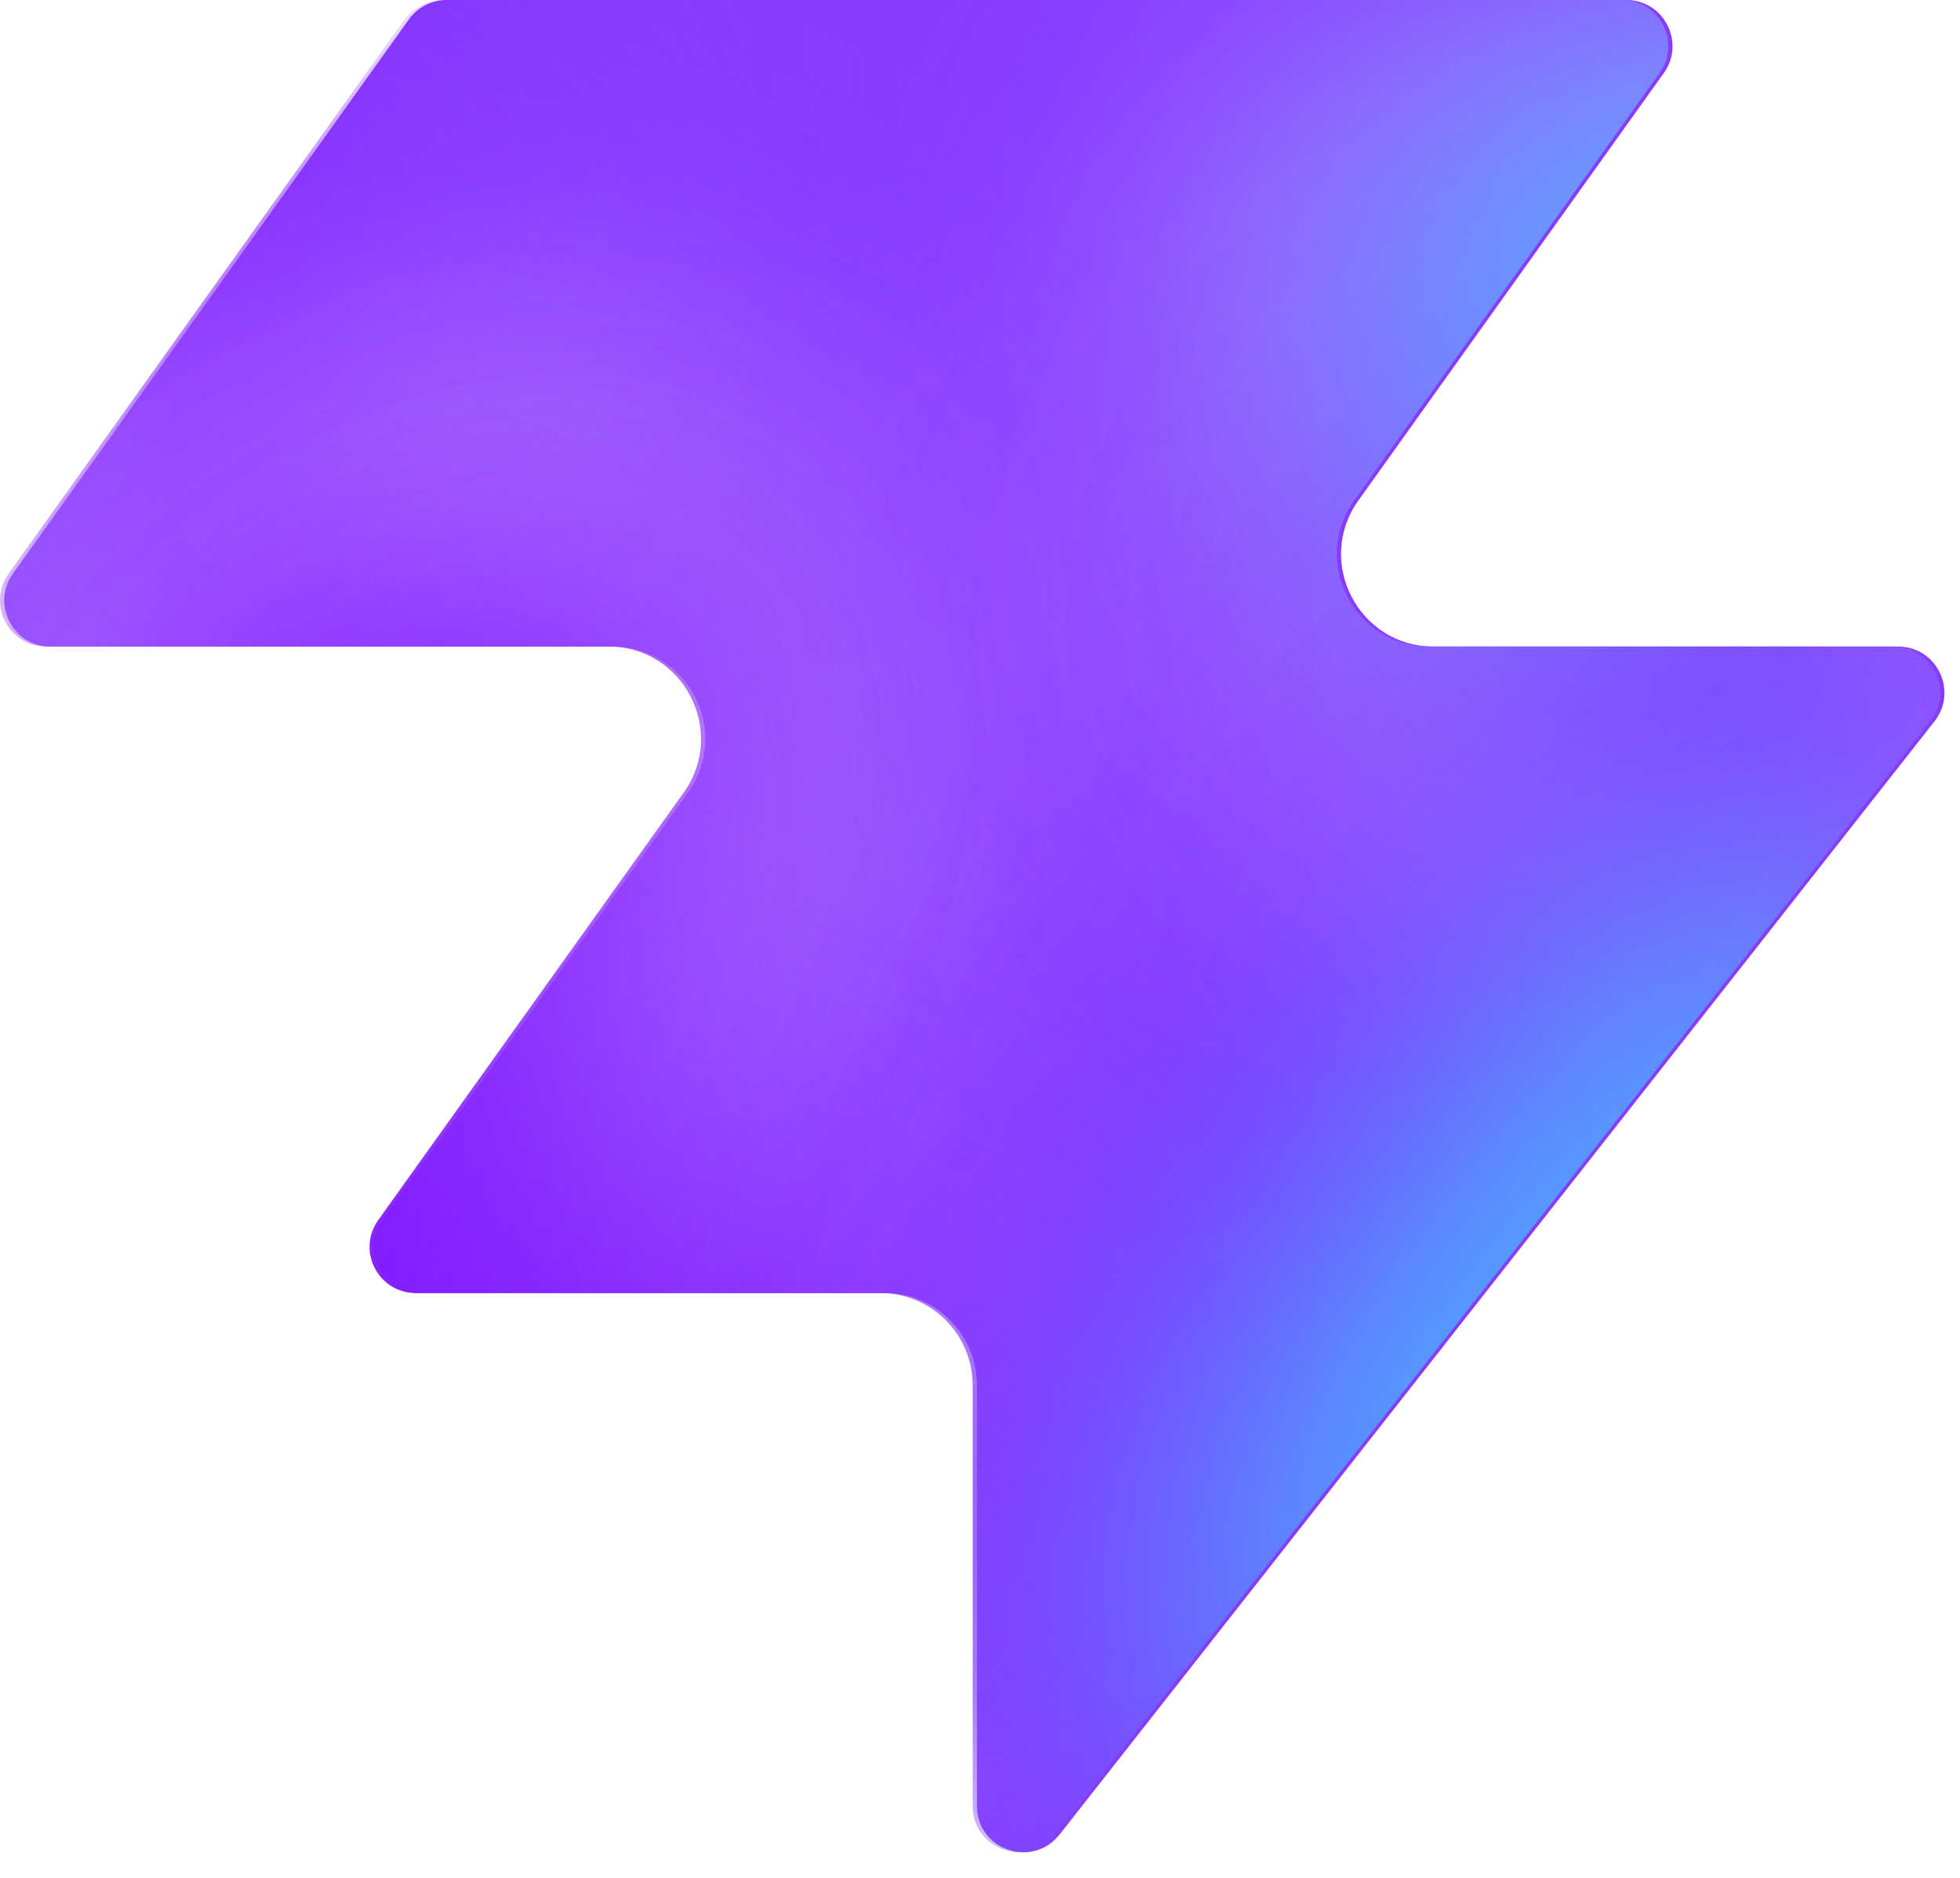
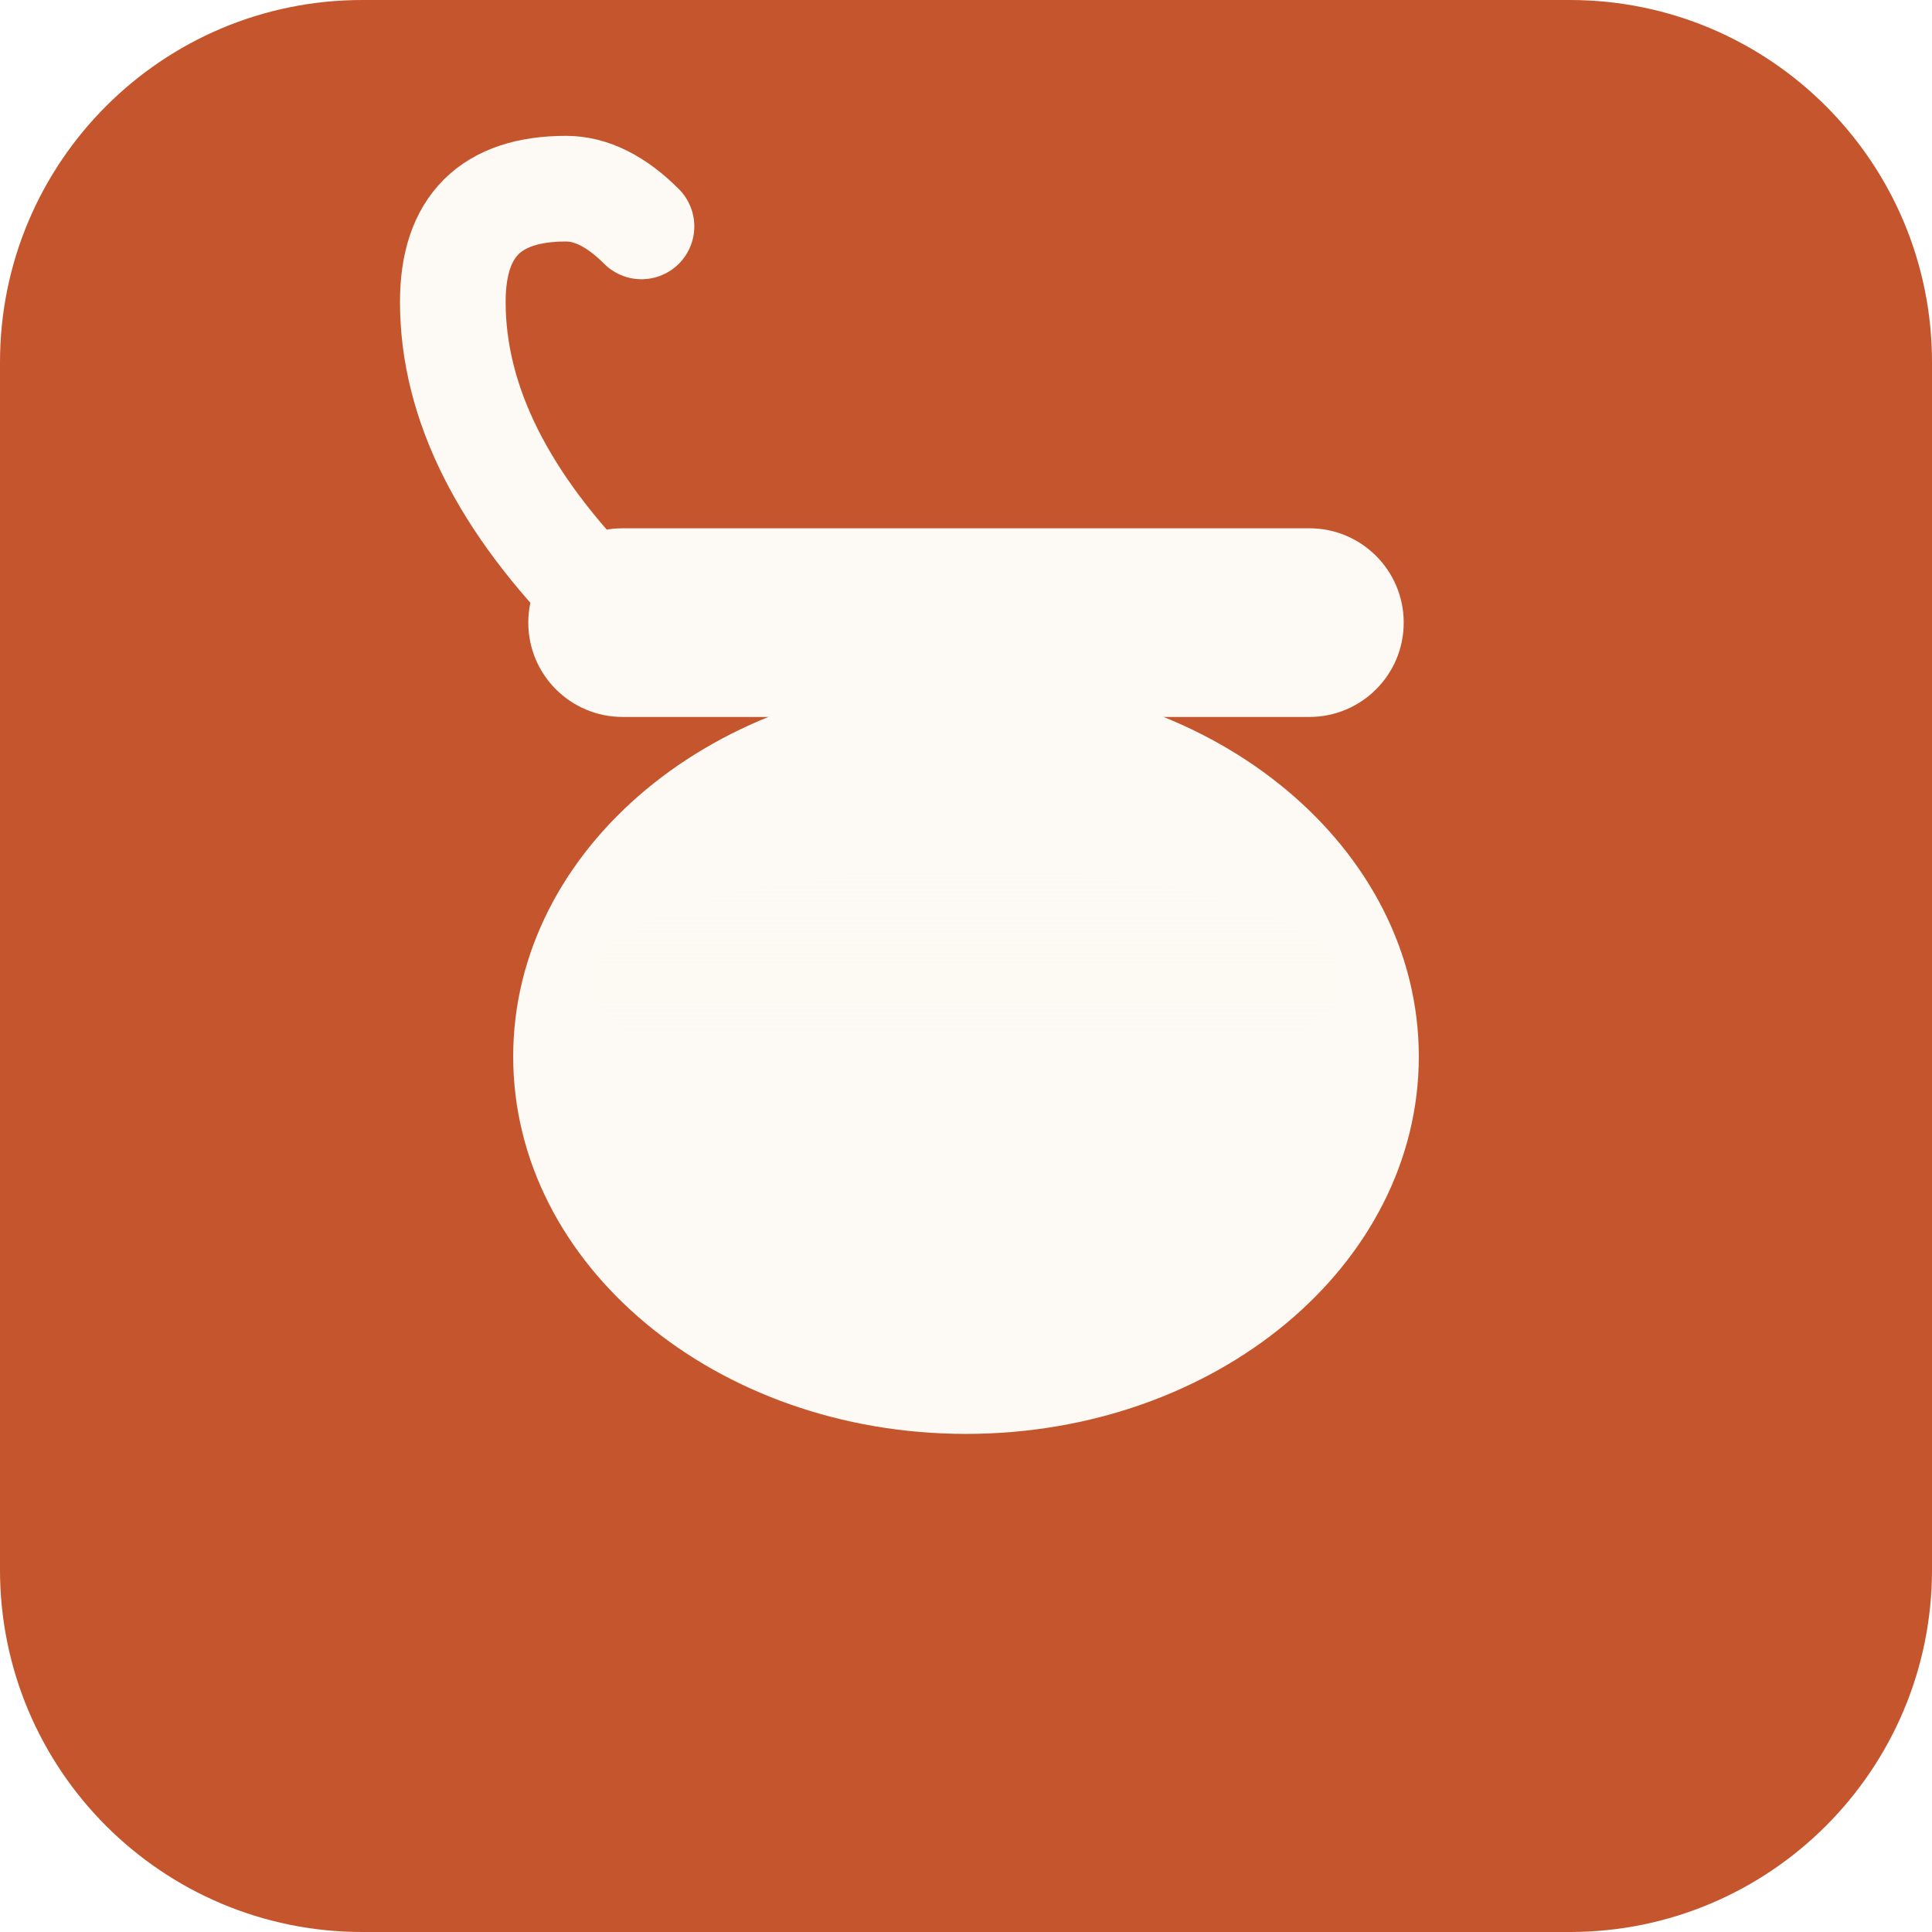
- <svg xmlns="http://www.w3.org/2000/svg" width="48" height="46" fill="none" viewBox="0 0 48 46">
-   <path fill="#863bff" d="M25.946 44.938c-.664.845-2.021.375-2.021-.698V33.937a2.26 2.26 0 0 0-2.262-2.262H10.287c-.92 0-1.456-1.04-.92-1.788l7.48-10.471c1.07-1.497 0-3.578-1.842-3.578H1.237c-.92 0-1.456-1.04-.92-1.788L10.013.474c.214-.297.556-.474.92-.474h28.894c.92 0 1.456 1.04.92 1.788l-7.48 10.471c-1.07 1.498 0 3.579 1.842 3.579h11.377c.943 0 1.473 1.088.89 1.83L25.947 44.94z" style="fill:#863bff;fill:color(display-p3 .525 .23 1);fill-opacity:1" />
-   <mask id="a" width="48" height="46" x="0" y="0" maskUnits="userSpaceOnUse" style="mask-type:alpha">
-     <path fill="#000" d="M25.842 44.938c-.664.844-2.021.375-2.021-.698V33.937a2.26 2.26 0 0 0-2.262-2.262H10.183c-.92 0-1.456-1.04-.92-1.788l7.48-10.471c1.07-1.498 0-3.579-1.842-3.579H1.133c-.92 0-1.456-1.04-.92-1.787L9.91.473c.214-.297.556-.474.92-.474h28.894c.92 0 1.456 1.04.92 1.788l-7.48 10.471c-1.07 1.498 0 3.578 1.842 3.578h11.377c.943 0 1.473 1.088.89 1.832L25.843 44.94z" style="fill:#000;fill-opacity:1" />
-   </mask>
-   <g mask="url(#a)">
-     <g filter="url(#b)">
-       <ellipse cx="5.508" cy="14.704" fill="#ede6ff" rx="5.508" ry="14.704" style="fill:#ede6ff;fill:color(display-p3 .927 .903 1);fill-opacity:1" transform="matrix(.00324 1 1 -.00324 -4.47 31.516)" />
-     </g>
-     <g filter="url(#c)">
-       <ellipse cx="10.399" cy="29.851" fill="#ede6ff" rx="10.399" ry="29.851" style="fill:#ede6ff;fill:color(display-p3 .927 .903 1);fill-opacity:1" transform="matrix(.00324 1 1 -.00324 -39.328 7.883)" />
-     </g>
-     <g filter="url(#d)">
-       <ellipse cx="5.508" cy="30.487" fill="#7e14ff" rx="5.508" ry="30.487" style="fill:#7e14ff;fill:color(display-p3 .492 .077 1);fill-opacity:1" transform="rotate(89.814 -25.913 -14.639)scale(1 -1)" />
-     </g>
-     <g filter="url(#e)">
-       <ellipse cx="5.508" cy="30.599" fill="#7e14ff" rx="5.508" ry="30.599" style="fill:#7e14ff;fill:color(display-p3 .492 .077 1);fill-opacity:1" transform="rotate(89.814 -32.644 -3.334)scale(1 -1)" />
-     </g>
-     <g filter="url(#f)">
-       <ellipse cx="5.508" cy="30.599" fill="#7e14ff" rx="5.508" ry="30.599" style="fill:#7e14ff;fill:color(display-p3 .492 .077 1);fill-opacity:1" transform="matrix(.00324 1 1 -.00324 -34.34 30.47)" />
-     </g>
-     <g filter="url(#g)">
-       <ellipse cx="14.072" cy="22.078" fill="#ede6ff" rx="14.072" ry="22.078" style="fill:#ede6ff;fill:color(display-p3 .927 .903 1);fill-opacity:1" transform="rotate(93.35 24.506 48.493)scale(-1 1)" />
-     </g>
-     <g filter="url(#h)">
-       <ellipse cx="3.47" cy="21.501" fill="#7e14ff" rx="3.47" ry="21.501" style="fill:#7e14ff;fill:color(display-p3 .492 .077 1);fill-opacity:1" transform="rotate(89.009 28.708 47.59)scale(-1 1)" />
-     </g>
-     <g filter="url(#i)">
-       <ellipse cx="3.47" cy="21.501" fill="#7e14ff" rx="3.47" ry="21.501" style="fill:#7e14ff;fill:color(display-p3 .492 .077 1);fill-opacity:1" transform="rotate(89.009 28.708 47.59)scale(-1 1)" />
-     </g>
-     <g filter="url(#j)">
-       <ellipse cx=".387" cy="8.972" fill="#7e14ff" rx="4.407" ry="29.108" style="fill:#7e14ff;fill:color(display-p3 .492 .077 1);fill-opacity:1" transform="rotate(39.51 .387 8.972)" />
-     </g>
-     <g filter="url(#k)">
-       <ellipse cx="47.523" cy="-6.092" fill="#7e14ff" rx="4.407" ry="29.108" style="fill:#7e14ff;fill:color(display-p3 .492 .077 1);fill-opacity:1" transform="rotate(37.892 47.523 -6.092)" />
-     </g>
-     <g filter="url(#l)">
-       <ellipse cx="41.412" cy="6.333" fill="#47bfff" rx="5.971" ry="9.665" style="fill:#47bfff;fill:color(display-p3 .28 .748 1);fill-opacity:1" transform="rotate(37.892 41.412 6.333)" />
-     </g>
-     <g filter="url(#m)">
-       <ellipse cx="-1.879" cy="38.332" fill="#7e14ff" rx="4.407" ry="29.108" style="fill:#7e14ff;fill:color(display-p3 .492 .077 1);fill-opacity:1" transform="rotate(37.892 -1.88 38.332)" />
-     </g>
-     <g filter="url(#n)">
-       <ellipse cx="-1.879" cy="38.332" fill="#7e14ff" rx="4.407" ry="29.108" style="fill:#7e14ff;fill:color(display-p3 .492 .077 1);fill-opacity:1" transform="rotate(37.892 -1.88 38.332)" />
-     </g>
-     <g filter="url(#o)">
-       <ellipse cx="35.651" cy="29.907" fill="#7e14ff" rx="4.407" ry="29.108" style="fill:#7e14ff;fill:color(display-p3 .492 .077 1);fill-opacity:1" transform="rotate(37.892 35.651 29.907)" />
-     </g>
-     <g filter="url(#p)">
-       <ellipse cx="38.418" cy="32.4" fill="#47bfff" rx="5.971" ry="15.297" style="fill:#47bfff;fill:color(display-p3 .28 .748 1);fill-opacity:1" transform="rotate(37.892 38.418 32.4)" />
-     </g>
-   </g>
+ <svg xmlns="http://www.w3.org/2000/svg" viewBox="0 0 512 512" width="512" height="512">
+   <rect x="0" y="0" width="512" height="512" rx="96" ry="96" fill="#C4552D" />
+   <ellipse cx="256" cy="280" rx="120" ry="100" fill="#FDF9F4" />
+   <rect x="140" y="140" width="232" height="50" rx="25" fill="#FDF9F4" />
+   <path d="M 160 160 Q 120 120 120 80 Q 120 50 150 50 Q 160 50 170 60" stroke="#FDF9F4" stroke-width="28" fill="none" stroke-linecap="round" />
  <defs>
-     <filter id="b" width="60.045" height="41.654" x="-19.77" y="16.149" color-interpolation-filters="sRGB" filterUnits="userSpaceOnUse">
-       <feFlood flood-opacity="0" result="BackgroundImageFix" />
-       <feBlend in="SourceGraphic" in2="BackgroundImageFix" result="shape" />
-       <feGaussianBlur result="effect1_foregroundBlur_2002_17158" stdDeviation="7.659" />
-     </filter>
-     <filter id="c" width="90.34" height="51.437" x="-54.613" y="-7.533" color-interpolation-filters="sRGB" filterUnits="userSpaceOnUse">
-       <feFlood flood-opacity="0" result="BackgroundImageFix" />
-       <feBlend in="SourceGraphic" in2="BackgroundImageFix" result="shape" />
-       <feGaussianBlur result="effect1_foregroundBlur_2002_17158" stdDeviation="7.659" />
-     </filter>
-     <filter id="d" width="79.355" height="29.4" x="-49.64" y="2.03" color-interpolation-filters="sRGB" filterUnits="userSpaceOnUse">
-       <feFlood flood-opacity="0" result="BackgroundImageFix" />
-       <feBlend in="SourceGraphic" in2="BackgroundImageFix" result="shape" />
-       <feGaussianBlur result="effect1_foregroundBlur_2002_17158" stdDeviation="4.596" />
-     </filter>
-     <filter id="e" width="79.579" height="29.4" x="-45.045" y="20.029" color-interpolation-filters="sRGB" filterUnits="userSpaceOnUse">
-       <feFlood flood-opacity="0" result="BackgroundImageFix" />
-       <feBlend in="SourceGraphic" in2="BackgroundImageFix" result="shape" />
-       <feGaussianBlur result="effect1_foregroundBlur_2002_17158" stdDeviation="4.596" />
-     </filter>
-     <filter id="f" width="79.579" height="29.4" x="-43.513" y="21.178" color-interpolation-filters="sRGB" filterUnits="userSpaceOnUse">
-       <feFlood flood-opacity="0" result="BackgroundImageFix" />
-       <feBlend in="SourceGraphic" in2="BackgroundImageFix" result="shape" />
-       <feGaussianBlur result="effect1_foregroundBlur_2002_17158" stdDeviation="4.596" />
-     </filter>
-     <filter id="g" width="74.749" height="58.852" x="15.756" y="-17.901" color-interpolation-filters="sRGB" filterUnits="userSpaceOnUse">
-       <feFlood flood-opacity="0" result="BackgroundImageFix" />
-       <feBlend in="SourceGraphic" in2="BackgroundImageFix" result="shape" />
-       <feGaussianBlur result="effect1_foregroundBlur_2002_17158" stdDeviation="7.659" />
-     </filter>
-     <filter id="h" width="61.377" height="25.362" x="23.548" y="2.284" color-interpolation-filters="sRGB" filterUnits="userSpaceOnUse">
-       <feFlood flood-opacity="0" result="BackgroundImageFix" />
-       <feBlend in="SourceGraphic" in2="BackgroundImageFix" result="shape" />
-       <feGaussianBlur result="effect1_foregroundBlur_2002_17158" stdDeviation="4.596" />
-     </filter>
-     <filter id="i" width="61.377" height="25.362" x="23.548" y="2.284" color-interpolation-filters="sRGB" filterUnits="userSpaceOnUse">
-       <feFlood flood-opacity="0" result="BackgroundImageFix" />
-       <feBlend in="SourceGraphic" in2="BackgroundImageFix" result="shape" />
-       <feGaussianBlur result="effect1_foregroundBlur_2002_17158" stdDeviation="4.596" />
-     </filter>
-     <filter id="j" width="56.045" height="63.649" x="-27.636" y="-22.853" color-interpolation-filters="sRGB" filterUnits="userSpaceOnUse">
-       <feFlood flood-opacity="0" result="BackgroundImageFix" />
-       <feBlend in="SourceGraphic" in2="BackgroundImageFix" result="shape" />
-       <feGaussianBlur result="effect1_foregroundBlur_2002_17158" stdDeviation="4.596" />
-     </filter>
-     <filter id="k" width="54.814" height="64.646" x="20.116" y="-38.415" color-interpolation-filters="sRGB" filterUnits="userSpaceOnUse">
-       <feFlood flood-opacity="0" result="BackgroundImageFix" />
-       <feBlend in="SourceGraphic" in2="BackgroundImageFix" result="shape" />
-       <feGaussianBlur result="effect1_foregroundBlur_2002_17158" stdDeviation="4.596" />
-     </filter>
-     <filter id="l" width="33.541" height="35.313" x="24.641" y="-11.323" color-interpolation-filters="sRGB" filterUnits="userSpaceOnUse">
-       <feFlood flood-opacity="0" result="BackgroundImageFix" />
-       <feBlend in="SourceGraphic" in2="BackgroundImageFix" result="shape" />
-       <feGaussianBlur result="effect1_foregroundBlur_2002_17158" stdDeviation="4.596" />
-     </filter>
-     <filter id="m" width="54.814" height="64.646" x="-29.286" y="6.009" color-interpolation-filters="sRGB" filterUnits="userSpaceOnUse">
-       <feFlood flood-opacity="0" result="BackgroundImageFix" />
-       <feBlend in="SourceGraphic" in2="BackgroundImageFix" result="shape" />
-       <feGaussianBlur result="effect1_foregroundBlur_2002_17158" stdDeviation="4.596" />
-     </filter>
-     <filter id="n" width="54.814" height="64.646" x="-29.286" y="6.009" color-interpolation-filters="sRGB" filterUnits="userSpaceOnUse">
-       <feFlood flood-opacity="0" result="BackgroundImageFix" />
-       <feBlend in="SourceGraphic" in2="BackgroundImageFix" result="shape" />
-       <feGaussianBlur result="effect1_foregroundBlur_2002_17158" stdDeviation="4.596" />
-     </filter>
-     <filter id="o" width="54.814" height="64.646" x="8.244" y="-2.416" color-interpolation-filters="sRGB" filterUnits="userSpaceOnUse">
-       <feFlood flood-opacity="0" result="BackgroundImageFix" />
-       <feBlend in="SourceGraphic" in2="BackgroundImageFix" result="shape" />
-       <feGaussianBlur result="effect1_foregroundBlur_2002_17158" stdDeviation="4.596" />
-     </filter>
-     <filter id="p" width="39.409" height="43.623" x="18.713" y="10.588" color-interpolation-filters="sRGB" filterUnits="userSpaceOnUse">
-       <feFlood flood-opacity="0" result="BackgroundImageFix" />
-       <feBlend in="SourceGraphic" in2="BackgroundImageFix" result="shape" />
-       <feGaussianBlur result="effect1_foregroundBlur_2002_17158" stdDeviation="4.596" />
-     </filter>
+     <linearGradient id="poteShadow" x1="0%" y1="0%" x2="0%" y2="100%">
+       <stop offset="0%" style="stop-color:#FDF9F4;stop-opacity:0.2" />
+       <stop offset="100%" style="stop-color:#FDF9F4;stop-opacity:0" />
+     </linearGradient>
  </defs>
+   <ellipse cx="256" cy="260" rx="100" ry="30" fill="url(#poteShadow)" />
</svg>
